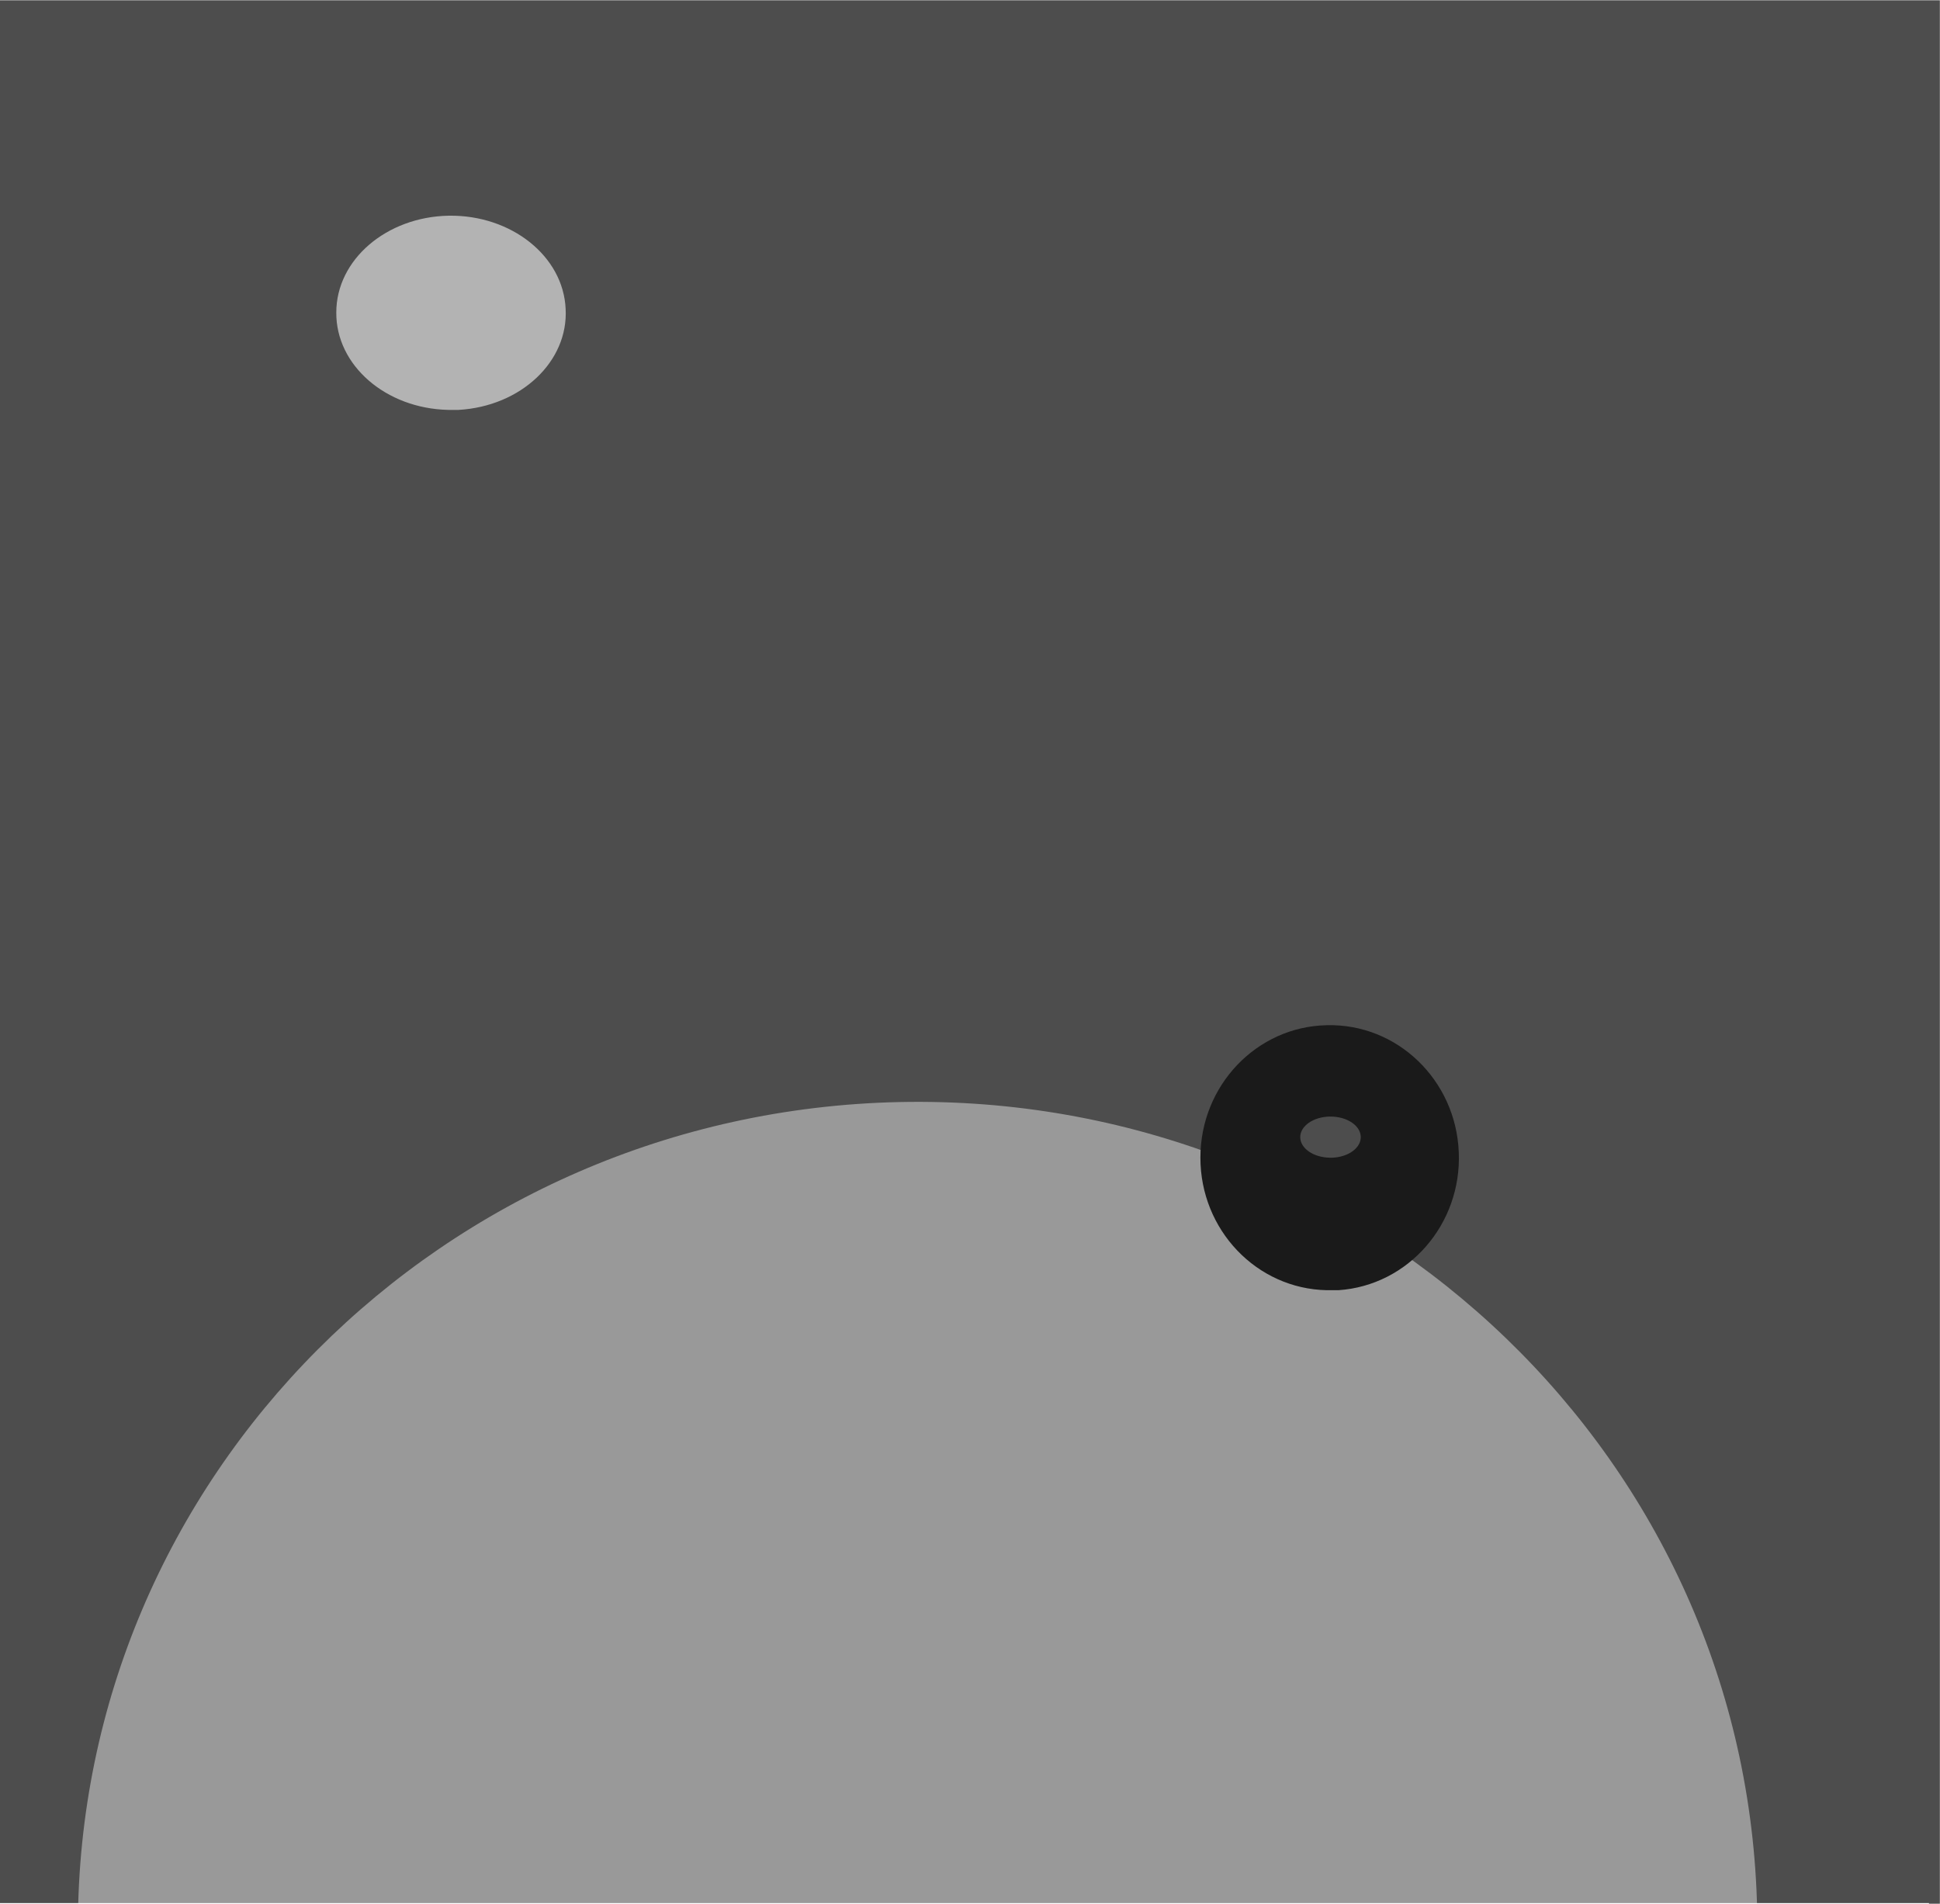
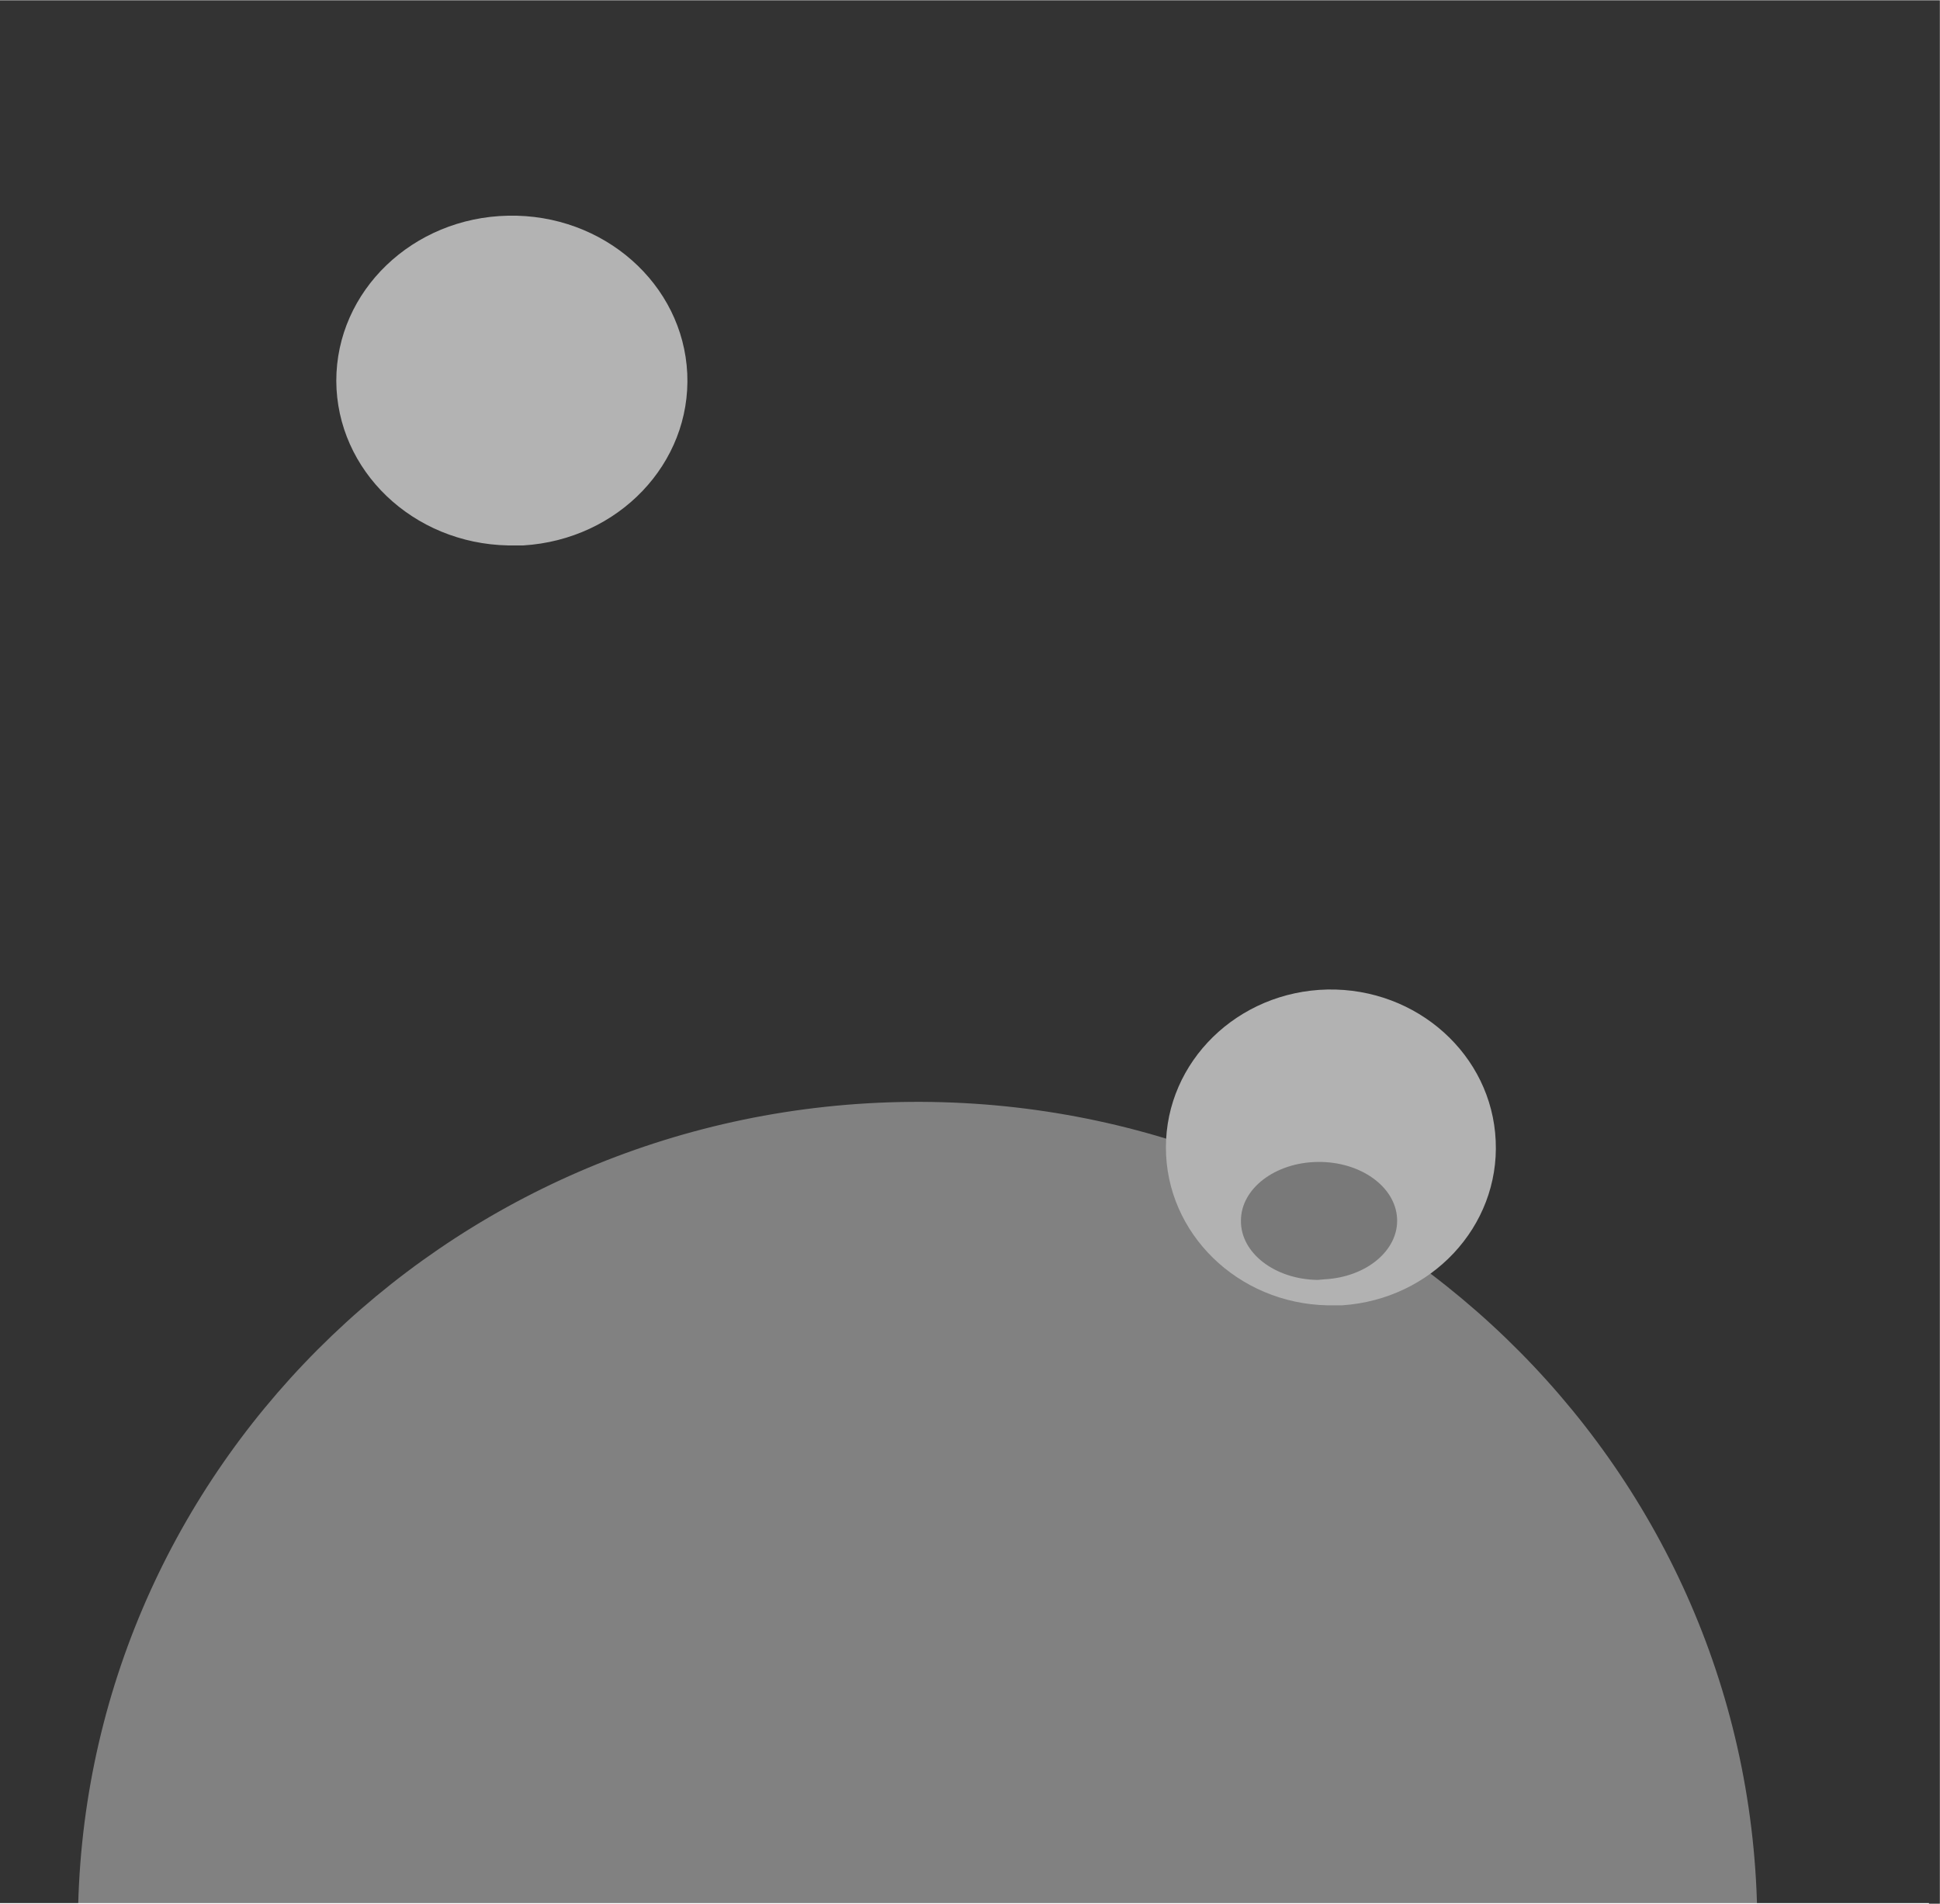
<svg xmlns="http://www.w3.org/2000/svg" id="svg8" version="1.1" viewBox="0 0 3.206 3.146" height="3.146mm" width="3.206mm">
  <defs id="defs2" />
  <g id="layer2" style="display:inline" transform="translate(0.01175205,-0.00150003)">
-     <rect style="display:inline;fill:#4d4d4d;fill-rule:evenodd;stroke-width:0.089" id="rect38" width="3.206" height="3.146" x="-0.012" y="0.002" />
-     <path d="M 0.729,0.679 A 0.19,0.16 0 0 1 0.544,0.518 0.19,0.16 0 0 1 0.73,0.358 0.19,0.16 0 0 1 0.923,0.512 0.19,0.16 0 0 1 0.746,0.679" id="path2404" style="display:inline;opacity:0.997;fill:#b3b3b3;stroke-width:0.265" />
-     <path d="M 1.473,4.549 A 1.388,1.363 0 0 1 0.117,3.185 1.388,1.363 0 0 1 1.475,1.823 1.388,1.363 0 0 1 2.891,3.126 1.388,1.363 0 0 1 1.596,4.546" id="path2408" style="display:inline;opacity:0.997;fill:#999999;stroke-width:0.265" />
-     <path d="M 2.181,2.134 A 0.213,0.219 0 0 1 1.972,1.915 0.213,0.219 0 0 1 2.181,1.696 0.213,0.219 0 0 1 2.399,1.906 0.213,0.219 0 0 1 2.2,2.134" id="path2413" style="display:inline;opacity:0.997;fill:#1a1a1a;stroke-width:0.265" />
-     <path d="m 2.186,1.915 a 0.05,0.034 0 0 1 -0.049,-0.034 0.05,0.034 0 0 1 0.049,-0.034 0.05,0.034 0 0 1 0.051,0.033 0.05,0.034 0 0 1 -0.047,0.035" id="path2419" style="display:inline;opacity:0.997;fill:#4d4d4d;stroke-width:0.265" />
+     <rect style="display:inline;fill:#333333;fill-rule:evenodd;stroke-width:0.089" id="rect38" width="3.206" height="3.146" x="-0.012" y="0.002" />
+     <path d="M 0.828,0.903 A 0.29,0.273 0 0 1 0.544,0.631 0.29,0.273 0 0 1 0.828,0.358 0.29,0.273 0 0 1 1.124,0.619 0.29,0.273 0 0 1 0.853,0.903" id="path2404" style="display:inline;opacity:0.997;fill:#b3b3b3;stroke-width:0.265" />
+     <path d="M 1.473,4.549 A 1.388,1.363 0 0 1 0.117,3.185 1.388,1.363 0 0 1 1.475,1.823 1.388,1.363 0 0 1 2.891,3.126 1.388,1.363 0 0 1 1.596,4.546" id="path2408" style="display:inline;opacity:0.997;fill:#818181;stroke-width:0.265;fill-opacity:1" />
+     <path d="M 2.182,2.159 A 0.273,0.261 0 0 1 1.915,1.898 0.273,0.261 0 0 1 2.182,1.637 0.273,0.261 0 0 1 2.46,1.887 0.273,0.261 0 0 1 2.206,2.159" id="path2413" style="display:inline;opacity:0.997;fill:#b2b2b2;fill-opacity:1;stroke-width:0.265" />
+     <path d="M 2.166,2.117 A 0.129,0.097 0 0 1 2.039,2.019 0.129,0.097 0 0 1 2.166,1.922 0.129,0.097 0 0 1 2.297,2.015 0.129,0.097 0 0 1 2.177,2.116" id="path2419" style="display:inline;opacity:0.997;fill:#797979;fill-opacity:1;stroke-width:0.265" />
    <rect style="display:inline;fill:#ffffff;stroke-width:0.089" id="rect107" width="3.188" height="1.436" x="-0.012" y="3.147" />
  </g>
</svg>
